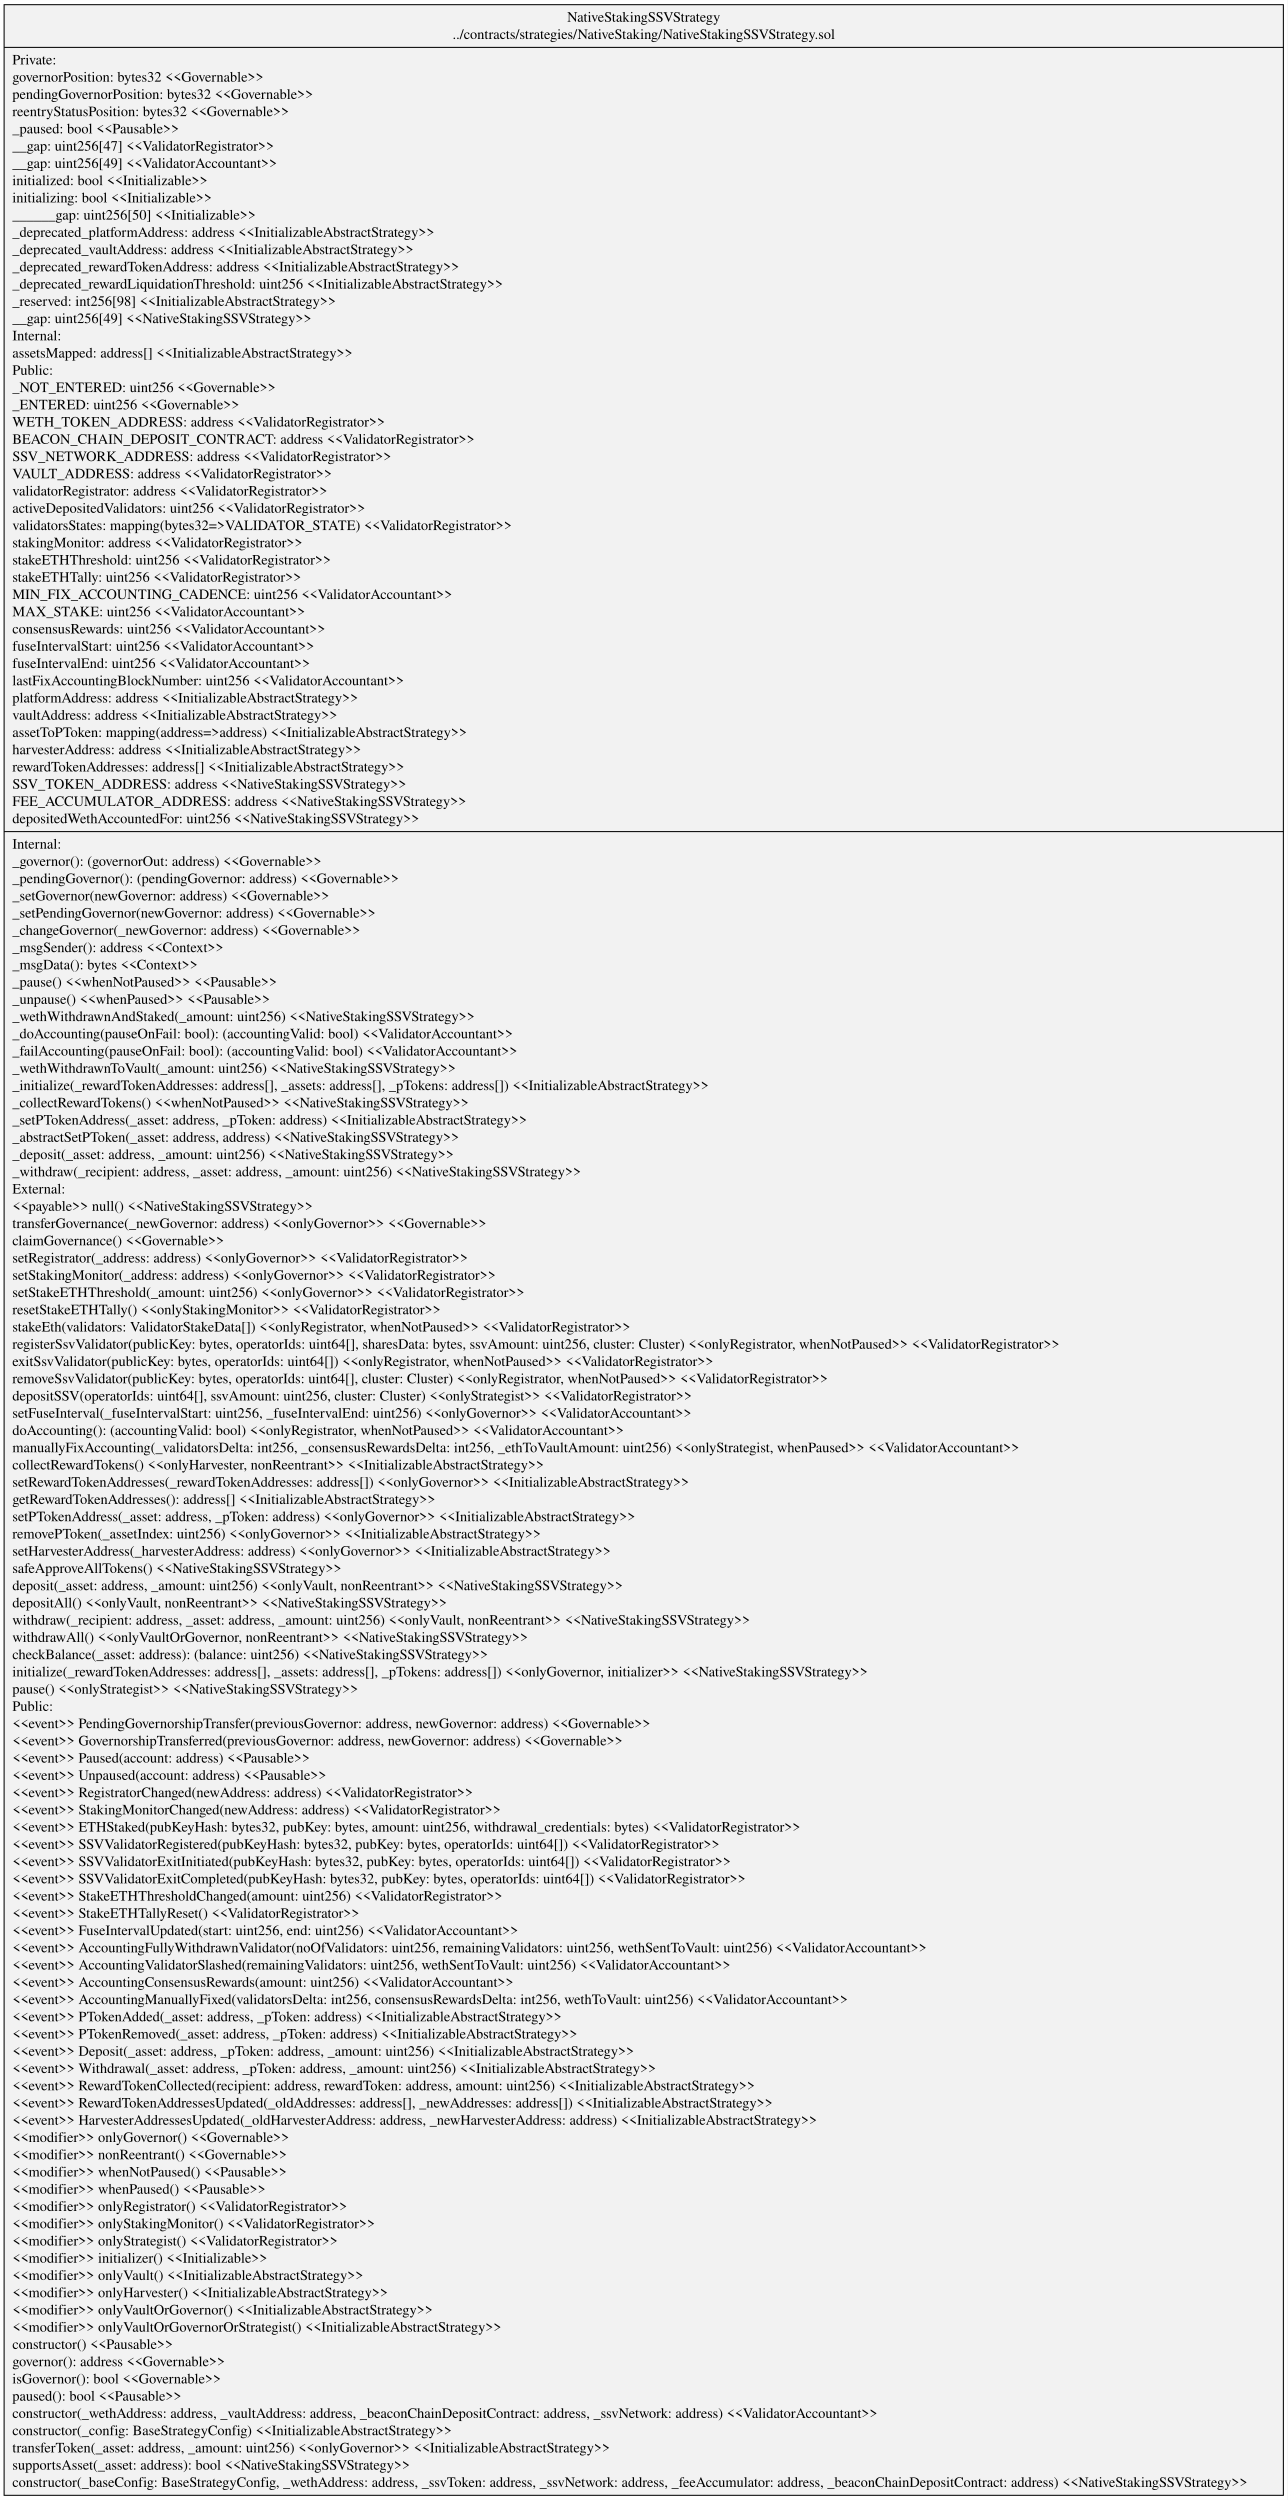
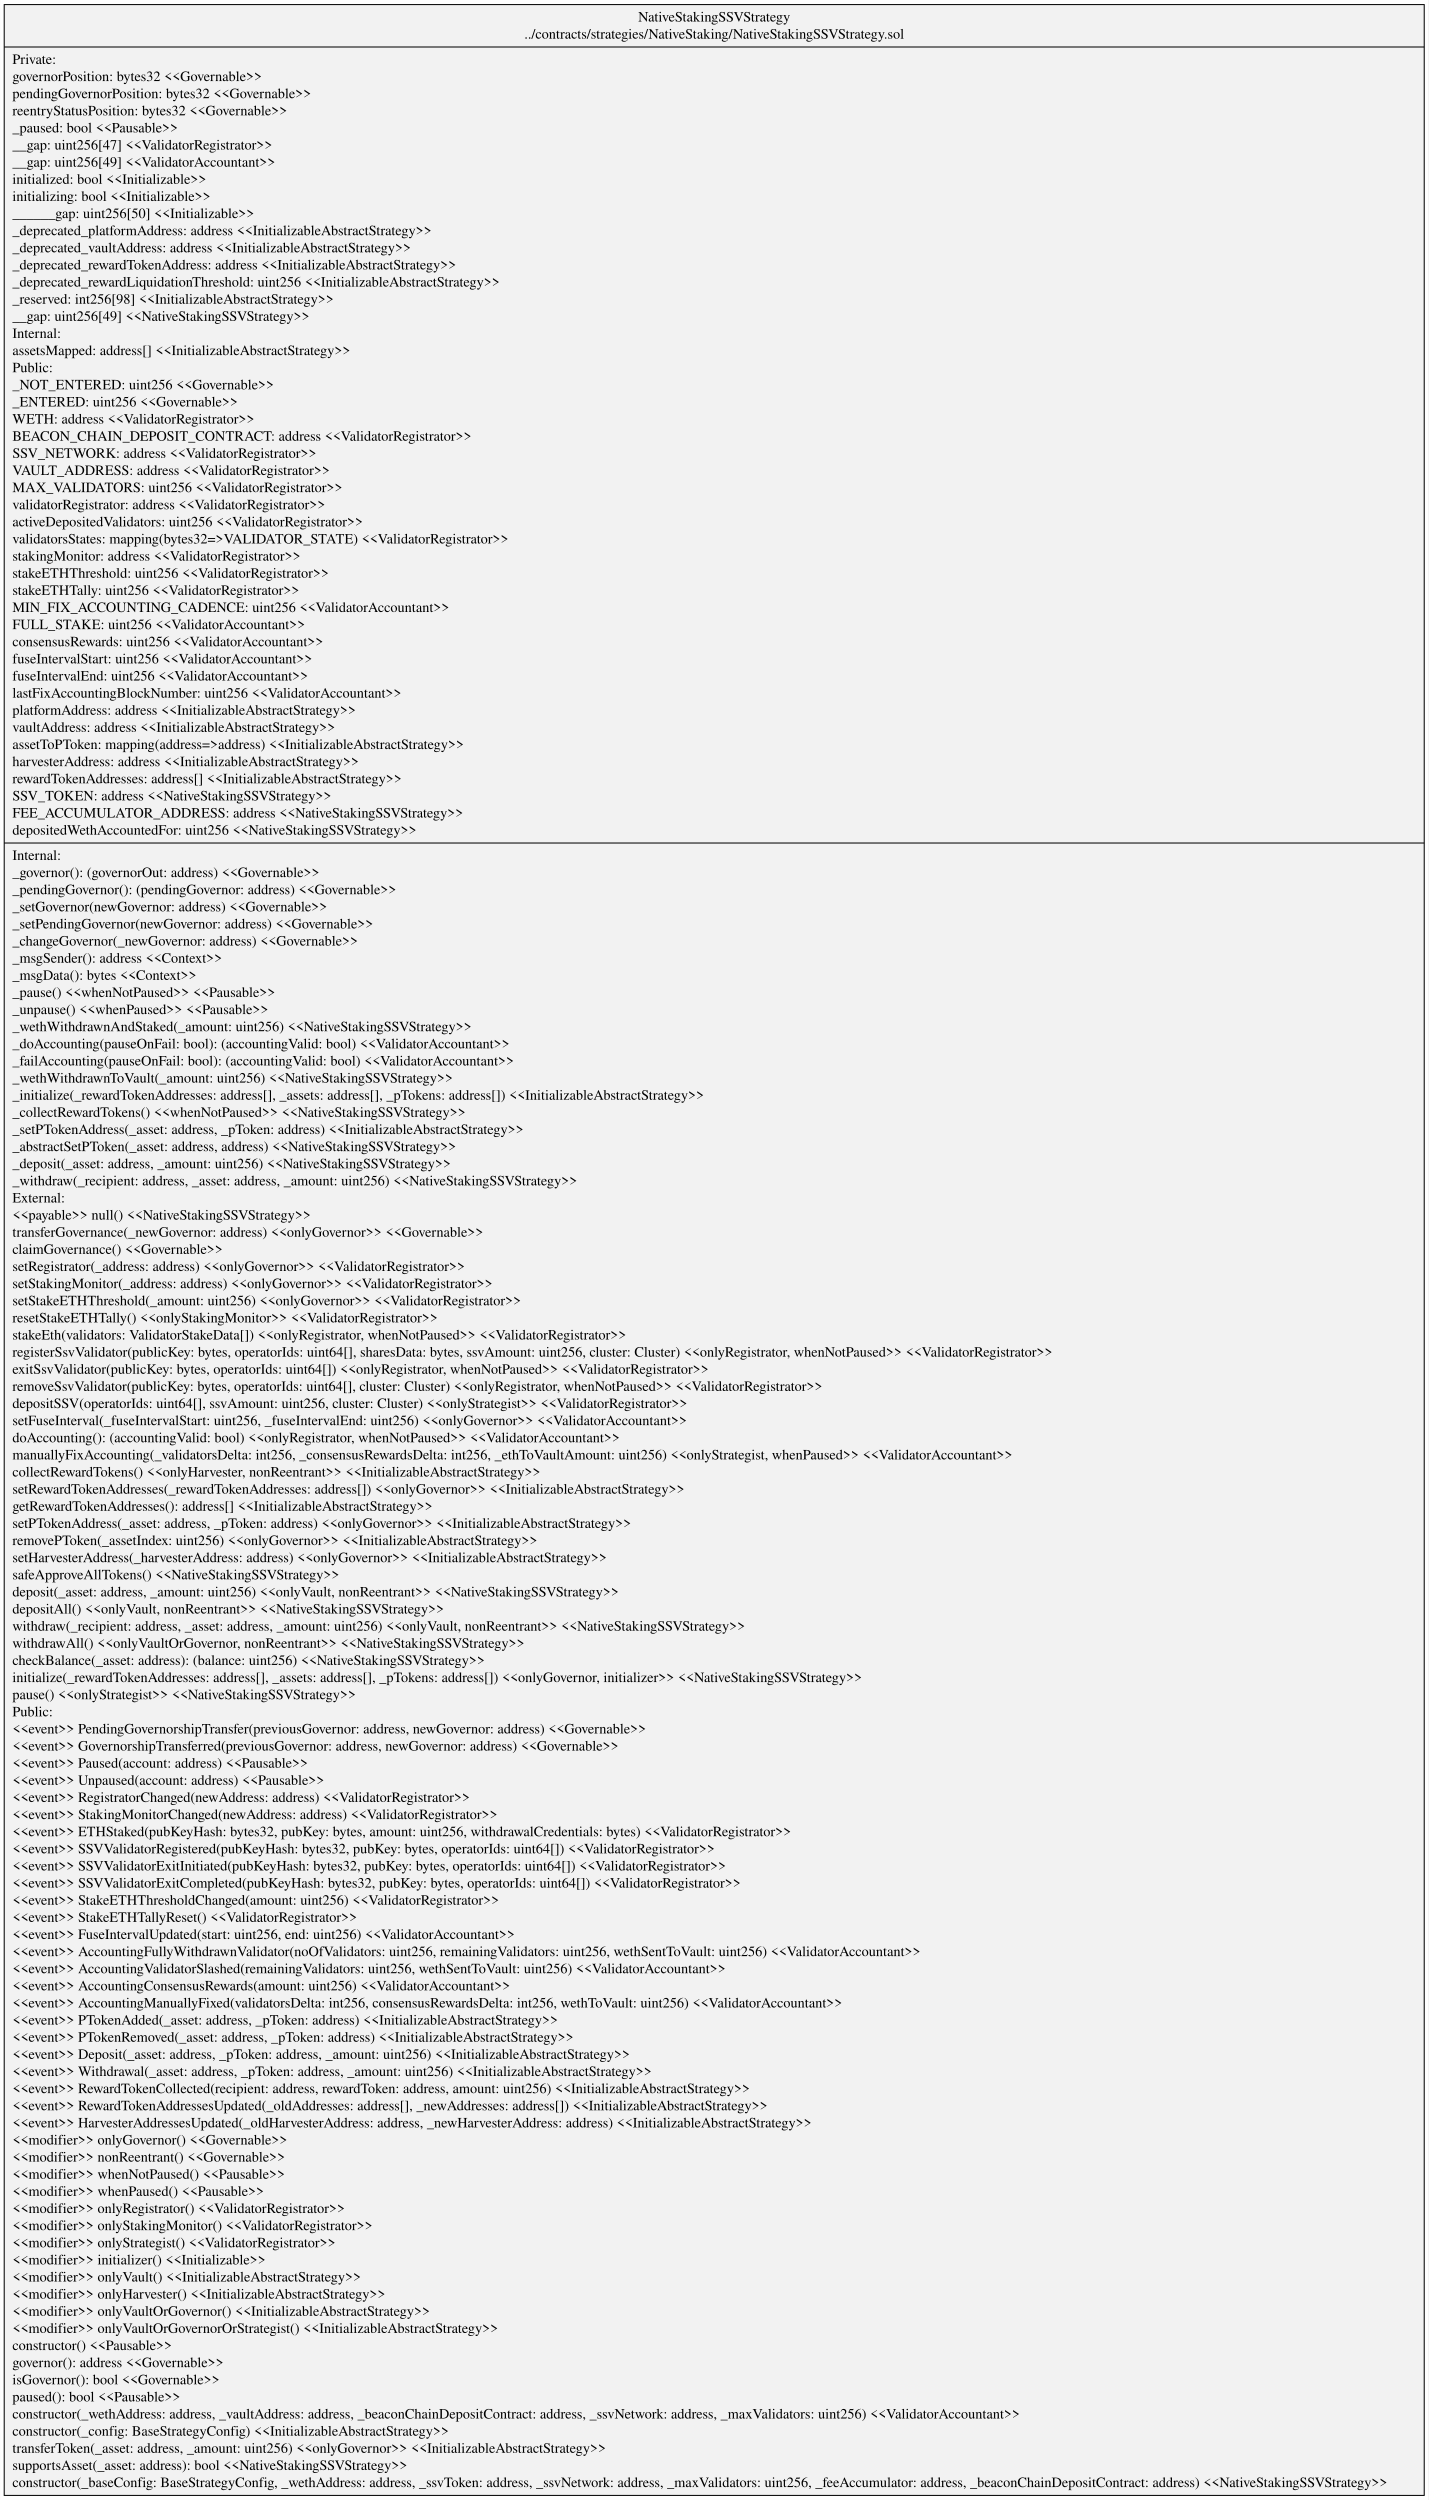
- <svg xmlns="http://www.w3.org/2000/svg" width="1254pt" height="2435pt" viewBox="0.00 0.00 1254.27 2435.40">
-   <g id="graph0" class="graph" transform="scale(1 1) rotate(0) translate(4 2431.4)">
-     <polygon fill="white" stroke="transparent" points="-4,4 -4,-2431.4 1250.27,-2431.4 1250.27,4 -4,4" />
+ <svg xmlns="http://www.w3.org/2000/svg" width="1401pt" height="2452pt" viewBox="0.00 0.00 1400.86 2452.20">
+   <g id="graph0" class="graph" transform="scale(1 1) rotate(0) translate(4 2448.2)">
+     <polygon fill="white" stroke="transparent" points="-4,4 -4,-2448.2 1396.86,-2448.2 1396.86,4 -4,4" />
    <g id="node1" class="node">
-       <polygon fill="#f2f2f2" stroke="black" points="0,-0.5 0,-2426.9 1246.27,-2426.9 1246.27,-0.5 0,-0.5" />
-       <text text-anchor="middle" x="623.14" y="-2410.3" font-family="Times,serif" font-size="14.00">NativeStakingSSVStrategy</text>
-       <text text-anchor="middle" x="623.14" y="-2393.5" font-family="Times,serif" font-size="14.00">../contracts/strategies/NativeStaking/NativeStakingSSVStrategy.sol</text>
-       <polyline fill="none" stroke="black" points="0,-2385.3 1246.27,-2385.3 " />
-       <text text-anchor="start" x="8" y="-2368.7" font-family="Times,serif" font-size="14.00">Private:</text>
-       <text text-anchor="start" x="8" y="-2351.9" font-family="Times,serif" font-size="14.00">   governorPosition: bytes32 &lt;&lt;Governable&gt;&gt;</text>
-       <text text-anchor="start" x="8" y="-2335.1" font-family="Times,serif" font-size="14.00">   pendingGovernorPosition: bytes32 &lt;&lt;Governable&gt;&gt;</text>
-       <text text-anchor="start" x="8" y="-2318.3" font-family="Times,serif" font-size="14.00">   reentryStatusPosition: bytes32 &lt;&lt;Governable&gt;&gt;</text>
-       <text text-anchor="start" x="8" y="-2301.5" font-family="Times,serif" font-size="14.00">   _paused: bool &lt;&lt;Pausable&gt;&gt;</text>
-       <text text-anchor="start" x="8" y="-2284.7" font-family="Times,serif" font-size="14.00">   __gap: uint256[47] &lt;&lt;ValidatorRegistrator&gt;&gt;</text>
-       <text text-anchor="start" x="8" y="-2267.9" font-family="Times,serif" font-size="14.00">   __gap: uint256[49] &lt;&lt;ValidatorAccountant&gt;&gt;</text>
-       <text text-anchor="start" x="8" y="-2251.1" font-family="Times,serif" font-size="14.00">   initialized: bool &lt;&lt;Initializable&gt;&gt;</text>
-       <text text-anchor="start" x="8" y="-2234.3" font-family="Times,serif" font-size="14.00">   initializing: bool &lt;&lt;Initializable&gt;&gt;</text>
-       <text text-anchor="start" x="8" y="-2217.5" font-family="Times,serif" font-size="14.00">   ______gap: uint256[50] &lt;&lt;Initializable&gt;&gt;</text>
-       <text text-anchor="start" x="8" y="-2200.7" font-family="Times,serif" font-size="14.00">   _deprecated_platformAddress: address &lt;&lt;InitializableAbstractStrategy&gt;&gt;</text>
-       <text text-anchor="start" x="8" y="-2183.9" font-family="Times,serif" font-size="14.00">   _deprecated_vaultAddress: address &lt;&lt;InitializableAbstractStrategy&gt;&gt;</text>
-       <text text-anchor="start" x="8" y="-2167.1" font-family="Times,serif" font-size="14.00">   _deprecated_rewardTokenAddress: address &lt;&lt;InitializableAbstractStrategy&gt;&gt;</text>
-       <text text-anchor="start" x="8" y="-2150.3" font-family="Times,serif" font-size="14.00">   _deprecated_rewardLiquidationThreshold: uint256 &lt;&lt;InitializableAbstractStrategy&gt;&gt;</text>
-       <text text-anchor="start" x="8" y="-2133.5" font-family="Times,serif" font-size="14.00">   _reserved: int256[98] &lt;&lt;InitializableAbstractStrategy&gt;&gt;</text>
-       <text text-anchor="start" x="8" y="-2116.7" font-family="Times,serif" font-size="14.00">   __gap: uint256[49] &lt;&lt;NativeStakingSSVStrategy&gt;&gt;</text>
-       <text text-anchor="start" x="8" y="-2099.9" font-family="Times,serif" font-size="14.00">Internal:</text>
-       <text text-anchor="start" x="8" y="-2083.1" font-family="Times,serif" font-size="14.00">   assetsMapped: address[] &lt;&lt;InitializableAbstractStrategy&gt;&gt;</text>
-       <text text-anchor="start" x="8" y="-2066.3" font-family="Times,serif" font-size="14.00">Public:</text>
-       <text text-anchor="start" x="8" y="-2049.5" font-family="Times,serif" font-size="14.00">   _NOT_ENTERED: uint256 &lt;&lt;Governable&gt;&gt;</text>
-       <text text-anchor="start" x="8" y="-2032.7" font-family="Times,serif" font-size="14.00">   _ENTERED: uint256 &lt;&lt;Governable&gt;&gt;</text>
-       <text text-anchor="start" x="8" y="-2015.9" font-family="Times,serif" font-size="14.00">   WETH_TOKEN_ADDRESS: address &lt;&lt;ValidatorRegistrator&gt;&gt;</text>
-       <text text-anchor="start" x="8" y="-1999.1" font-family="Times,serif" font-size="14.00">   BEACON_CHAIN_DEPOSIT_CONTRACT: address &lt;&lt;ValidatorRegistrator&gt;&gt;</text>
-       <text text-anchor="start" x="8" y="-1982.3" font-family="Times,serif" font-size="14.00">   SSV_NETWORK_ADDRESS: address &lt;&lt;ValidatorRegistrator&gt;&gt;</text>
-       <text text-anchor="start" x="8" y="-1965.5" font-family="Times,serif" font-size="14.00">   VAULT_ADDRESS: address &lt;&lt;ValidatorRegistrator&gt;&gt;</text>
+       <polygon fill="#f2f2f2" stroke="black" points="0,-0.5 0,-2443.7 1392.86,-2443.7 1392.86,-0.5 0,-0.5" />
+       <text text-anchor="middle" x="696.43" y="-2427.1" font-family="Times,serif" font-size="14.00">NativeStakingSSVStrategy</text>
+       <text text-anchor="middle" x="696.43" y="-2410.3" font-family="Times,serif" font-size="14.00">../contracts/strategies/NativeStaking/NativeStakingSSVStrategy.sol</text>
+       <polyline fill="none" stroke="black" points="0,-2402.1 1392.86,-2402.1 " />
+       <text text-anchor="start" x="8" y="-2385.5" font-family="Times,serif" font-size="14.00">Private:</text>
+       <text text-anchor="start" x="8" y="-2368.7" font-family="Times,serif" font-size="14.00">   governorPosition: bytes32 &lt;&lt;Governable&gt;&gt;</text>
+       <text text-anchor="start" x="8" y="-2351.9" font-family="Times,serif" font-size="14.00">   pendingGovernorPosition: bytes32 &lt;&lt;Governable&gt;&gt;</text>
+       <text text-anchor="start" x="8" y="-2335.1" font-family="Times,serif" font-size="14.00">   reentryStatusPosition: bytes32 &lt;&lt;Governable&gt;&gt;</text>
+       <text text-anchor="start" x="8" y="-2318.3" font-family="Times,serif" font-size="14.00">   _paused: bool &lt;&lt;Pausable&gt;&gt;</text>
+       <text text-anchor="start" x="8" y="-2301.5" font-family="Times,serif" font-size="14.00">   __gap: uint256[47] &lt;&lt;ValidatorRegistrator&gt;&gt;</text>
+       <text text-anchor="start" x="8" y="-2284.7" font-family="Times,serif" font-size="14.00">   __gap: uint256[49] &lt;&lt;ValidatorAccountant&gt;&gt;</text>
+       <text text-anchor="start" x="8" y="-2267.9" font-family="Times,serif" font-size="14.00">   initialized: bool &lt;&lt;Initializable&gt;&gt;</text>
+       <text text-anchor="start" x="8" y="-2251.1" font-family="Times,serif" font-size="14.00">   initializing: bool &lt;&lt;Initializable&gt;&gt;</text>
+       <text text-anchor="start" x="8" y="-2234.3" font-family="Times,serif" font-size="14.00">   ______gap: uint256[50] &lt;&lt;Initializable&gt;&gt;</text>
+       <text text-anchor="start" x="8" y="-2217.5" font-family="Times,serif" font-size="14.00">   _deprecated_platformAddress: address &lt;&lt;InitializableAbstractStrategy&gt;&gt;</text>
+       <text text-anchor="start" x="8" y="-2200.7" font-family="Times,serif" font-size="14.00">   _deprecated_vaultAddress: address &lt;&lt;InitializableAbstractStrategy&gt;&gt;</text>
+       <text text-anchor="start" x="8" y="-2183.9" font-family="Times,serif" font-size="14.00">   _deprecated_rewardTokenAddress: address &lt;&lt;InitializableAbstractStrategy&gt;&gt;</text>
+       <text text-anchor="start" x="8" y="-2167.1" font-family="Times,serif" font-size="14.00">   _deprecated_rewardLiquidationThreshold: uint256 &lt;&lt;InitializableAbstractStrategy&gt;&gt;</text>
+       <text text-anchor="start" x="8" y="-2150.3" font-family="Times,serif" font-size="14.00">   _reserved: int256[98] &lt;&lt;InitializableAbstractStrategy&gt;&gt;</text>
+       <text text-anchor="start" x="8" y="-2133.5" font-family="Times,serif" font-size="14.00">   __gap: uint256[49] &lt;&lt;NativeStakingSSVStrategy&gt;&gt;</text>
+       <text text-anchor="start" x="8" y="-2116.7" font-family="Times,serif" font-size="14.00">Internal:</text>
+       <text text-anchor="start" x="8" y="-2099.9" font-family="Times,serif" font-size="14.00">   assetsMapped: address[] &lt;&lt;InitializableAbstractStrategy&gt;&gt;</text>
+       <text text-anchor="start" x="8" y="-2083.1" font-family="Times,serif" font-size="14.00">Public:</text>
+       <text text-anchor="start" x="8" y="-2066.3" font-family="Times,serif" font-size="14.00">   _NOT_ENTERED: uint256 &lt;&lt;Governable&gt;&gt;</text>
+       <text text-anchor="start" x="8" y="-2049.5" font-family="Times,serif" font-size="14.00">   _ENTERED: uint256 &lt;&lt;Governable&gt;&gt;</text>
+       <text text-anchor="start" x="8" y="-2032.7" font-family="Times,serif" font-size="14.00">   WETH: address &lt;&lt;ValidatorRegistrator&gt;&gt;</text>
+       <text text-anchor="start" x="8" y="-2015.9" font-family="Times,serif" font-size="14.00">   BEACON_CHAIN_DEPOSIT_CONTRACT: address &lt;&lt;ValidatorRegistrator&gt;&gt;</text>
+       <text text-anchor="start" x="8" y="-1999.1" font-family="Times,serif" font-size="14.00">   SSV_NETWORK: address &lt;&lt;ValidatorRegistrator&gt;&gt;</text>
+       <text text-anchor="start" x="8" y="-1982.3" font-family="Times,serif" font-size="14.00">   VAULT_ADDRESS: address &lt;&lt;ValidatorRegistrator&gt;&gt;</text>
+       <text text-anchor="start" x="8" y="-1965.5" font-family="Times,serif" font-size="14.00">   MAX_VALIDATORS: uint256 &lt;&lt;ValidatorRegistrator&gt;&gt;</text>
      <text text-anchor="start" x="8" y="-1948.7" font-family="Times,serif" font-size="14.00">   validatorRegistrator: address &lt;&lt;ValidatorRegistrator&gt;&gt;</text>
      <text text-anchor="start" x="8" y="-1931.9" font-family="Times,serif" font-size="14.00">   activeDepositedValidators: uint256 &lt;&lt;ValidatorRegistrator&gt;&gt;</text>
      <text text-anchor="start" x="8" y="-1915.1" font-family="Times,serif" font-size="14.00">   validatorsStates: mapping(bytes32=&gt;VALIDATOR_STATE) &lt;&lt;ValidatorRegistrator&gt;&gt;</text>
      <text text-anchor="start" x="8" y="-1898.3" font-family="Times,serif" font-size="14.00">   stakingMonitor: address &lt;&lt;ValidatorRegistrator&gt;&gt;</text>
      <text text-anchor="start" x="8" y="-1881.5" font-family="Times,serif" font-size="14.00">   stakeETHThreshold: uint256 &lt;&lt;ValidatorRegistrator&gt;&gt;</text>
      <text text-anchor="start" x="8" y="-1864.7" font-family="Times,serif" font-size="14.00">   stakeETHTally: uint256 &lt;&lt;ValidatorRegistrator&gt;&gt;</text>
      <text text-anchor="start" x="8" y="-1847.9" font-family="Times,serif" font-size="14.00">   MIN_FIX_ACCOUNTING_CADENCE: uint256 &lt;&lt;ValidatorAccountant&gt;&gt;</text>
-       <text text-anchor="start" x="8" y="-1831.1" font-family="Times,serif" font-size="14.00">   MAX_STAKE: uint256 &lt;&lt;ValidatorAccountant&gt;&gt;</text>
+       <text text-anchor="start" x="8" y="-1831.1" font-family="Times,serif" font-size="14.00">   FULL_STAKE: uint256 &lt;&lt;ValidatorAccountant&gt;&gt;</text>
      <text text-anchor="start" x="8" y="-1814.3" font-family="Times,serif" font-size="14.00">   consensusRewards: uint256 &lt;&lt;ValidatorAccountant&gt;&gt;</text>
      <text text-anchor="start" x="8" y="-1797.5" font-family="Times,serif" font-size="14.00">   fuseIntervalStart: uint256 &lt;&lt;ValidatorAccountant&gt;&gt;</text>
      <text text-anchor="start" x="8" y="-1780.7" font-family="Times,serif" font-size="14.00">   fuseIntervalEnd: uint256 &lt;&lt;ValidatorAccountant&gt;&gt;</text>
      <text text-anchor="start" x="8" y="-1763.9" font-family="Times,serif" font-size="14.00">   lastFixAccountingBlockNumber: uint256 &lt;&lt;ValidatorAccountant&gt;&gt;</text>
      <text text-anchor="start" x="8" y="-1747.1" font-family="Times,serif" font-size="14.00">   platformAddress: address &lt;&lt;InitializableAbstractStrategy&gt;&gt;</text>
      <text text-anchor="start" x="8" y="-1730.3" font-family="Times,serif" font-size="14.00">   vaultAddress: address &lt;&lt;InitializableAbstractStrategy&gt;&gt;</text>
      <text text-anchor="start" x="8" y="-1713.5" font-family="Times,serif" font-size="14.00">   assetToPToken: mapping(address=&gt;address) &lt;&lt;InitializableAbstractStrategy&gt;&gt;</text>
      <text text-anchor="start" x="8" y="-1696.7" font-family="Times,serif" font-size="14.00">   harvesterAddress: address &lt;&lt;InitializableAbstractStrategy&gt;&gt;</text>
      <text text-anchor="start" x="8" y="-1679.9" font-family="Times,serif" font-size="14.00">   rewardTokenAddresses: address[] &lt;&lt;InitializableAbstractStrategy&gt;&gt;</text>
-       <text text-anchor="start" x="8" y="-1663.1" font-family="Times,serif" font-size="14.00">   SSV_TOKEN_ADDRESS: address &lt;&lt;NativeStakingSSVStrategy&gt;&gt;</text>
+       <text text-anchor="start" x="8" y="-1663.1" font-family="Times,serif" font-size="14.00">   SSV_TOKEN: address &lt;&lt;NativeStakingSSVStrategy&gt;&gt;</text>
      <text text-anchor="start" x="8" y="-1646.3" font-family="Times,serif" font-size="14.00">   FEE_ACCUMULATOR_ADDRESS: address &lt;&lt;NativeStakingSSVStrategy&gt;&gt;</text>
      <text text-anchor="start" x="8" y="-1629.5" font-family="Times,serif" font-size="14.00">   depositedWethAccountedFor: uint256 &lt;&lt;NativeStakingSSVStrategy&gt;&gt;</text>
-       <polyline fill="none" stroke="black" points="0,-1621.3 1246.27,-1621.3 " />
+       <polyline fill="none" stroke="black" points="0,-1621.3 1392.86,-1621.3 " />
      <text text-anchor="start" x="8" y="-1604.7" font-family="Times,serif" font-size="14.00">Internal:</text>
      <text text-anchor="start" x="8" y="-1587.9" font-family="Times,serif" font-size="14.00">    _governor(): (governorOut: address) &lt;&lt;Governable&gt;&gt;</text>
      <text text-anchor="start" x="8" y="-1571.1" font-family="Times,serif" font-size="14.00">    _pendingGovernor(): (pendingGovernor: address) &lt;&lt;Governable&gt;&gt;</text>
      <text text-anchor="start" x="8" y="-1554.3" font-family="Times,serif" font-size="14.00">    _setGovernor(newGovernor: address) &lt;&lt;Governable&gt;&gt;</text>
      <text text-anchor="start" x="8" y="-1537.5" font-family="Times,serif" font-size="14.00">    _setPendingGovernor(newGovernor: address) &lt;&lt;Governable&gt;&gt;</text>
      <text text-anchor="start" x="8" y="-1520.7" font-family="Times,serif" font-size="14.00">    _changeGovernor(_newGovernor: address) &lt;&lt;Governable&gt;&gt;</text>
      <text text-anchor="start" x="8" y="-1503.9" font-family="Times,serif" font-size="14.00">    _msgSender(): address &lt;&lt;Context&gt;&gt;</text>
      <text text-anchor="start" x="8" y="-1487.1" font-family="Times,serif" font-size="14.00">    _msgData(): bytes &lt;&lt;Context&gt;&gt;</text>
      <text text-anchor="start" x="8" y="-1470.3" font-family="Times,serif" font-size="14.00">    _pause() &lt;&lt;whenNotPaused&gt;&gt; &lt;&lt;Pausable&gt;&gt;</text>
      <text text-anchor="start" x="8" y="-1453.5" font-family="Times,serif" font-size="14.00">    _unpause() &lt;&lt;whenPaused&gt;&gt; &lt;&lt;Pausable&gt;&gt;</text>
      <text text-anchor="start" x="8" y="-1436.7" font-family="Times,serif" font-size="14.00">    _wethWithdrawnAndStaked(_amount: uint256) &lt;&lt;NativeStakingSSVStrategy&gt;&gt;</text>
      <text text-anchor="start" x="8" y="-1419.9" font-family="Times,serif" font-size="14.00">    _doAccounting(pauseOnFail: bool): (accountingValid: bool) &lt;&lt;ValidatorAccountant&gt;&gt;</text>
      <text text-anchor="start" x="8" y="-1403.1" font-family="Times,serif" font-size="14.00">    _failAccounting(pauseOnFail: bool): (accountingValid: bool) &lt;&lt;ValidatorAccountant&gt;&gt;</text>
      <text text-anchor="start" x="8" y="-1386.3" font-family="Times,serif" font-size="14.00">    _wethWithdrawnToVault(_amount: uint256) &lt;&lt;NativeStakingSSVStrategy&gt;&gt;</text>
      <text text-anchor="start" x="8" y="-1369.5" font-family="Times,serif" font-size="14.00">    _initialize(_rewardTokenAddresses: address[], _assets: address[], _pTokens: address[]) &lt;&lt;InitializableAbstractStrategy&gt;&gt;</text>
      <text text-anchor="start" x="8" y="-1352.7" font-family="Times,serif" font-size="14.00">    _collectRewardTokens() &lt;&lt;whenNotPaused&gt;&gt; &lt;&lt;NativeStakingSSVStrategy&gt;&gt;</text>
      <text text-anchor="start" x="8" y="-1335.9" font-family="Times,serif" font-size="14.00">    _setPTokenAddress(_asset: address, _pToken: address) &lt;&lt;InitializableAbstractStrategy&gt;&gt;</text>
      <text text-anchor="start" x="8" y="-1319.1" font-family="Times,serif" font-size="14.00">    _abstractSetPToken(_asset: address, address) &lt;&lt;NativeStakingSSVStrategy&gt;&gt;</text>
      <text text-anchor="start" x="8" y="-1302.3" font-family="Times,serif" font-size="14.00">    _deposit(_asset: address, _amount: uint256) &lt;&lt;NativeStakingSSVStrategy&gt;&gt;</text>
      <text text-anchor="start" x="8" y="-1285.5" font-family="Times,serif" font-size="14.00">    _withdraw(_recipient: address, _asset: address, _amount: uint256) &lt;&lt;NativeStakingSSVStrategy&gt;&gt;</text>
      <text text-anchor="start" x="8" y="-1268.7" font-family="Times,serif" font-size="14.00">External:</text>
      <text text-anchor="start" x="8" y="-1251.9" font-family="Times,serif" font-size="14.00">    &lt;&lt;payable&gt;&gt; null() &lt;&lt;NativeStakingSSVStrategy&gt;&gt;</text>
      <text text-anchor="start" x="8" y="-1235.1" font-family="Times,serif" font-size="14.00">    transferGovernance(_newGovernor: address) &lt;&lt;onlyGovernor&gt;&gt; &lt;&lt;Governable&gt;&gt;</text>
      <text text-anchor="start" x="8" y="-1218.3" font-family="Times,serif" font-size="14.00">    claimGovernance() &lt;&lt;Governable&gt;&gt;</text>
      <text text-anchor="start" x="8" y="-1201.5" font-family="Times,serif" font-size="14.00">    setRegistrator(_address: address) &lt;&lt;onlyGovernor&gt;&gt; &lt;&lt;ValidatorRegistrator&gt;&gt;</text>
      <text text-anchor="start" x="8" y="-1184.7" font-family="Times,serif" font-size="14.00">    setStakingMonitor(_address: address) &lt;&lt;onlyGovernor&gt;&gt; &lt;&lt;ValidatorRegistrator&gt;&gt;</text>
      <text text-anchor="start" x="8" y="-1167.9" font-family="Times,serif" font-size="14.00">    setStakeETHThreshold(_amount: uint256) &lt;&lt;onlyGovernor&gt;&gt; &lt;&lt;ValidatorRegistrator&gt;&gt;</text>
      <text text-anchor="start" x="8" y="-1151.1" font-family="Times,serif" font-size="14.00">    resetStakeETHTally() &lt;&lt;onlyStakingMonitor&gt;&gt; &lt;&lt;ValidatorRegistrator&gt;&gt;</text>
      <text text-anchor="start" x="8" y="-1134.3" font-family="Times,serif" font-size="14.00">    stakeEth(validators: ValidatorStakeData[]) &lt;&lt;onlyRegistrator, whenNotPaused&gt;&gt; &lt;&lt;ValidatorRegistrator&gt;&gt;</text>
      <text text-anchor="start" x="8" y="-1117.5" font-family="Times,serif" font-size="14.00">    registerSsvValidator(publicKey: bytes, operatorIds: uint64[], sharesData: bytes, ssvAmount: uint256, cluster: Cluster) &lt;&lt;onlyRegistrator, whenNotPaused&gt;&gt; &lt;&lt;ValidatorRegistrator&gt;&gt;</text>
      <text text-anchor="start" x="8" y="-1100.7" font-family="Times,serif" font-size="14.00">    exitSsvValidator(publicKey: bytes, operatorIds: uint64[]) &lt;&lt;onlyRegistrator, whenNotPaused&gt;&gt; &lt;&lt;ValidatorRegistrator&gt;&gt;</text>
      <text text-anchor="start" x="8" y="-1083.9" font-family="Times,serif" font-size="14.00">    removeSsvValidator(publicKey: bytes, operatorIds: uint64[], cluster: Cluster) &lt;&lt;onlyRegistrator, whenNotPaused&gt;&gt; &lt;&lt;ValidatorRegistrator&gt;&gt;</text>
      <text text-anchor="start" x="8" y="-1067.1" font-family="Times,serif" font-size="14.00">    depositSSV(operatorIds: uint64[], ssvAmount: uint256, cluster: Cluster) &lt;&lt;onlyStrategist&gt;&gt; &lt;&lt;ValidatorRegistrator&gt;&gt;</text>
      <text text-anchor="start" x="8" y="-1050.3" font-family="Times,serif" font-size="14.00">    setFuseInterval(_fuseIntervalStart: uint256, _fuseIntervalEnd: uint256) &lt;&lt;onlyGovernor&gt;&gt; &lt;&lt;ValidatorAccountant&gt;&gt;</text>
      <text text-anchor="start" x="8" y="-1033.5" font-family="Times,serif" font-size="14.00">    doAccounting(): (accountingValid: bool) &lt;&lt;onlyRegistrator, whenNotPaused&gt;&gt; &lt;&lt;ValidatorAccountant&gt;&gt;</text>
      <text text-anchor="start" x="8" y="-1016.7" font-family="Times,serif" font-size="14.00">    manuallyFixAccounting(_validatorsDelta: int256, _consensusRewardsDelta: int256, _ethToVaultAmount: uint256) &lt;&lt;onlyStrategist, whenPaused&gt;&gt; &lt;&lt;ValidatorAccountant&gt;&gt;</text>
      <text text-anchor="start" x="8" y="-999.9" font-family="Times,serif" font-size="14.00">    collectRewardTokens() &lt;&lt;onlyHarvester, nonReentrant&gt;&gt; &lt;&lt;InitializableAbstractStrategy&gt;&gt;</text>
      <text text-anchor="start" x="8" y="-983.1" font-family="Times,serif" font-size="14.00">    setRewardTokenAddresses(_rewardTokenAddresses: address[]) &lt;&lt;onlyGovernor&gt;&gt; &lt;&lt;InitializableAbstractStrategy&gt;&gt;</text>
      <text text-anchor="start" x="8" y="-966.3" font-family="Times,serif" font-size="14.00">    getRewardTokenAddresses(): address[] &lt;&lt;InitializableAbstractStrategy&gt;&gt;</text>
      <text text-anchor="start" x="8" y="-949.5" font-family="Times,serif" font-size="14.00">    setPTokenAddress(_asset: address, _pToken: address) &lt;&lt;onlyGovernor&gt;&gt; &lt;&lt;InitializableAbstractStrategy&gt;&gt;</text>
      <text text-anchor="start" x="8" y="-932.7" font-family="Times,serif" font-size="14.00">    removePToken(_assetIndex: uint256) &lt;&lt;onlyGovernor&gt;&gt; &lt;&lt;InitializableAbstractStrategy&gt;&gt;</text>
      <text text-anchor="start" x="8" y="-915.9" font-family="Times,serif" font-size="14.00">    setHarvesterAddress(_harvesterAddress: address) &lt;&lt;onlyGovernor&gt;&gt; &lt;&lt;InitializableAbstractStrategy&gt;&gt;</text>
      <text text-anchor="start" x="8" y="-899.1" font-family="Times,serif" font-size="14.00">    safeApproveAllTokens() &lt;&lt;NativeStakingSSVStrategy&gt;&gt;</text>
      <text text-anchor="start" x="8" y="-882.3" font-family="Times,serif" font-size="14.00">    deposit(_asset: address, _amount: uint256) &lt;&lt;onlyVault, nonReentrant&gt;&gt; &lt;&lt;NativeStakingSSVStrategy&gt;&gt;</text>
      <text text-anchor="start" x="8" y="-865.5" font-family="Times,serif" font-size="14.00">    depositAll() &lt;&lt;onlyVault, nonReentrant&gt;&gt; &lt;&lt;NativeStakingSSVStrategy&gt;&gt;</text>
      <text text-anchor="start" x="8" y="-848.7" font-family="Times,serif" font-size="14.00">    withdraw(_recipient: address, _asset: address, _amount: uint256) &lt;&lt;onlyVault, nonReentrant&gt;&gt; &lt;&lt;NativeStakingSSVStrategy&gt;&gt;</text>
      <text text-anchor="start" x="8" y="-831.9" font-family="Times,serif" font-size="14.00">    withdrawAll() &lt;&lt;onlyVaultOrGovernor, nonReentrant&gt;&gt; &lt;&lt;NativeStakingSSVStrategy&gt;&gt;</text>
      <text text-anchor="start" x="8" y="-815.1" font-family="Times,serif" font-size="14.00">    checkBalance(_asset: address): (balance: uint256) &lt;&lt;NativeStakingSSVStrategy&gt;&gt;</text>
      <text text-anchor="start" x="8" y="-798.3" font-family="Times,serif" font-size="14.00">    initialize(_rewardTokenAddresses: address[], _assets: address[], _pTokens: address[]) &lt;&lt;onlyGovernor, initializer&gt;&gt; &lt;&lt;NativeStakingSSVStrategy&gt;&gt;</text>
      <text text-anchor="start" x="8" y="-781.5" font-family="Times,serif" font-size="14.00">    pause() &lt;&lt;onlyStrategist&gt;&gt; &lt;&lt;NativeStakingSSVStrategy&gt;&gt;</text>
      <text text-anchor="start" x="8" y="-764.7" font-family="Times,serif" font-size="14.00">Public:</text>
      <text text-anchor="start" x="8" y="-747.9" font-family="Times,serif" font-size="14.00">    &lt;&lt;event&gt;&gt; PendingGovernorshipTransfer(previousGovernor: address, newGovernor: address) &lt;&lt;Governable&gt;&gt;</text>
      <text text-anchor="start" x="8" y="-731.1" font-family="Times,serif" font-size="14.00">    &lt;&lt;event&gt;&gt; GovernorshipTransferred(previousGovernor: address, newGovernor: address) &lt;&lt;Governable&gt;&gt;</text>
      <text text-anchor="start" x="8" y="-714.3" font-family="Times,serif" font-size="14.00">    &lt;&lt;event&gt;&gt; Paused(account: address) &lt;&lt;Pausable&gt;&gt;</text>
      <text text-anchor="start" x="8" y="-697.5" font-family="Times,serif" font-size="14.00">    &lt;&lt;event&gt;&gt; Unpaused(account: address) &lt;&lt;Pausable&gt;&gt;</text>
      <text text-anchor="start" x="8" y="-680.7" font-family="Times,serif" font-size="14.00">    &lt;&lt;event&gt;&gt; RegistratorChanged(newAddress: address) &lt;&lt;ValidatorRegistrator&gt;&gt;</text>
      <text text-anchor="start" x="8" y="-663.9" font-family="Times,serif" font-size="14.00">    &lt;&lt;event&gt;&gt; StakingMonitorChanged(newAddress: address) &lt;&lt;ValidatorRegistrator&gt;&gt;</text>
-       <text text-anchor="start" x="8" y="-647.1" font-family="Times,serif" font-size="14.00">    &lt;&lt;event&gt;&gt; ETHStaked(pubKeyHash: bytes32, pubKey: bytes, amount: uint256, withdrawal_credentials: bytes) &lt;&lt;ValidatorRegistrator&gt;&gt;</text>
+       <text text-anchor="start" x="8" y="-647.1" font-family="Times,serif" font-size="14.00">    &lt;&lt;event&gt;&gt; ETHStaked(pubKeyHash: bytes32, pubKey: bytes, amount: uint256, withdrawalCredentials: bytes) &lt;&lt;ValidatorRegistrator&gt;&gt;</text>
      <text text-anchor="start" x="8" y="-630.3" font-family="Times,serif" font-size="14.00">    &lt;&lt;event&gt;&gt; SSVValidatorRegistered(pubKeyHash: bytes32, pubKey: bytes, operatorIds: uint64[]) &lt;&lt;ValidatorRegistrator&gt;&gt;</text>
      <text text-anchor="start" x="8" y="-613.5" font-family="Times,serif" font-size="14.00">    &lt;&lt;event&gt;&gt; SSVValidatorExitInitiated(pubKeyHash: bytes32, pubKey: bytes, operatorIds: uint64[]) &lt;&lt;ValidatorRegistrator&gt;&gt;</text>
      <text text-anchor="start" x="8" y="-596.7" font-family="Times,serif" font-size="14.00">    &lt;&lt;event&gt;&gt; SSVValidatorExitCompleted(pubKeyHash: bytes32, pubKey: bytes, operatorIds: uint64[]) &lt;&lt;ValidatorRegistrator&gt;&gt;</text>
      <text text-anchor="start" x="8" y="-579.9" font-family="Times,serif" font-size="14.00">    &lt;&lt;event&gt;&gt; StakeETHThresholdChanged(amount: uint256) &lt;&lt;ValidatorRegistrator&gt;&gt;</text>
      <text text-anchor="start" x="8" y="-563.1" font-family="Times,serif" font-size="14.00">    &lt;&lt;event&gt;&gt; StakeETHTallyReset() &lt;&lt;ValidatorRegistrator&gt;&gt;</text>
      <text text-anchor="start" x="8" y="-546.3" font-family="Times,serif" font-size="14.00">    &lt;&lt;event&gt;&gt; FuseIntervalUpdated(start: uint256, end: uint256) &lt;&lt;ValidatorAccountant&gt;&gt;</text>
      <text text-anchor="start" x="8" y="-529.5" font-family="Times,serif" font-size="14.00">    &lt;&lt;event&gt;&gt; AccountingFullyWithdrawnValidator(noOfValidators: uint256, remainingValidators: uint256, wethSentToVault: uint256) &lt;&lt;ValidatorAccountant&gt;&gt;</text>
      <text text-anchor="start" x="8" y="-512.7" font-family="Times,serif" font-size="14.00">    &lt;&lt;event&gt;&gt; AccountingValidatorSlashed(remainingValidators: uint256, wethSentToVault: uint256) &lt;&lt;ValidatorAccountant&gt;&gt;</text>
      <text text-anchor="start" x="8" y="-495.9" font-family="Times,serif" font-size="14.00">    &lt;&lt;event&gt;&gt; AccountingConsensusRewards(amount: uint256) &lt;&lt;ValidatorAccountant&gt;&gt;</text>
      <text text-anchor="start" x="8" y="-479.1" font-family="Times,serif" font-size="14.00">    &lt;&lt;event&gt;&gt; AccountingManuallyFixed(validatorsDelta: int256, consensusRewardsDelta: int256, wethToVault: uint256) &lt;&lt;ValidatorAccountant&gt;&gt;</text>
      <text text-anchor="start" x="8" y="-462.3" font-family="Times,serif" font-size="14.00">    &lt;&lt;event&gt;&gt; PTokenAdded(_asset: address, _pToken: address) &lt;&lt;InitializableAbstractStrategy&gt;&gt;</text>
      <text text-anchor="start" x="8" y="-445.5" font-family="Times,serif" font-size="14.00">    &lt;&lt;event&gt;&gt; PTokenRemoved(_asset: address, _pToken: address) &lt;&lt;InitializableAbstractStrategy&gt;&gt;</text>
      <text text-anchor="start" x="8" y="-428.7" font-family="Times,serif" font-size="14.00">    &lt;&lt;event&gt;&gt; Deposit(_asset: address, _pToken: address, _amount: uint256) &lt;&lt;InitializableAbstractStrategy&gt;&gt;</text>
      <text text-anchor="start" x="8" y="-411.9" font-family="Times,serif" font-size="14.00">    &lt;&lt;event&gt;&gt; Withdrawal(_asset: address, _pToken: address, _amount: uint256) &lt;&lt;InitializableAbstractStrategy&gt;&gt;</text>
      <text text-anchor="start" x="8" y="-395.1" font-family="Times,serif" font-size="14.00">    &lt;&lt;event&gt;&gt; RewardTokenCollected(recipient: address, rewardToken: address, amount: uint256) &lt;&lt;InitializableAbstractStrategy&gt;&gt;</text>
      <text text-anchor="start" x="8" y="-378.3" font-family="Times,serif" font-size="14.00">    &lt;&lt;event&gt;&gt; RewardTokenAddressesUpdated(_oldAddresses: address[], _newAddresses: address[]) &lt;&lt;InitializableAbstractStrategy&gt;&gt;</text>
      <text text-anchor="start" x="8" y="-361.5" font-family="Times,serif" font-size="14.00">    &lt;&lt;event&gt;&gt; HarvesterAddressesUpdated(_oldHarvesterAddress: address, _newHarvesterAddress: address) &lt;&lt;InitializableAbstractStrategy&gt;&gt;</text>
      <text text-anchor="start" x="8" y="-344.7" font-family="Times,serif" font-size="14.00">    &lt;&lt;modifier&gt;&gt; onlyGovernor() &lt;&lt;Governable&gt;&gt;</text>
      <text text-anchor="start" x="8" y="-327.9" font-family="Times,serif" font-size="14.00">    &lt;&lt;modifier&gt;&gt; nonReentrant() &lt;&lt;Governable&gt;&gt;</text>
      <text text-anchor="start" x="8" y="-311.1" font-family="Times,serif" font-size="14.00">    &lt;&lt;modifier&gt;&gt; whenNotPaused() &lt;&lt;Pausable&gt;&gt;</text>
      <text text-anchor="start" x="8" y="-294.3" font-family="Times,serif" font-size="14.00">    &lt;&lt;modifier&gt;&gt; whenPaused() &lt;&lt;Pausable&gt;&gt;</text>
      <text text-anchor="start" x="8" y="-277.5" font-family="Times,serif" font-size="14.00">    &lt;&lt;modifier&gt;&gt; onlyRegistrator() &lt;&lt;ValidatorRegistrator&gt;&gt;</text>
      <text text-anchor="start" x="8" y="-260.7" font-family="Times,serif" font-size="14.00">    &lt;&lt;modifier&gt;&gt; onlyStakingMonitor() &lt;&lt;ValidatorRegistrator&gt;&gt;</text>
      <text text-anchor="start" x="8" y="-243.9" font-family="Times,serif" font-size="14.00">    &lt;&lt;modifier&gt;&gt; onlyStrategist() &lt;&lt;ValidatorRegistrator&gt;&gt;</text>
      <text text-anchor="start" x="8" y="-227.1" font-family="Times,serif" font-size="14.00">    &lt;&lt;modifier&gt;&gt; initializer() &lt;&lt;Initializable&gt;&gt;</text>
      <text text-anchor="start" x="8" y="-210.3" font-family="Times,serif" font-size="14.00">    &lt;&lt;modifier&gt;&gt; onlyVault() &lt;&lt;InitializableAbstractStrategy&gt;&gt;</text>
      <text text-anchor="start" x="8" y="-193.5" font-family="Times,serif" font-size="14.00">    &lt;&lt;modifier&gt;&gt; onlyHarvester() &lt;&lt;InitializableAbstractStrategy&gt;&gt;</text>
      <text text-anchor="start" x="8" y="-176.7" font-family="Times,serif" font-size="14.00">    &lt;&lt;modifier&gt;&gt; onlyVaultOrGovernor() &lt;&lt;InitializableAbstractStrategy&gt;&gt;</text>
      <text text-anchor="start" x="8" y="-159.9" font-family="Times,serif" font-size="14.00">    &lt;&lt;modifier&gt;&gt; onlyVaultOrGovernorOrStrategist() &lt;&lt;InitializableAbstractStrategy&gt;&gt;</text>
      <text text-anchor="start" x="8" y="-143.1" font-family="Times,serif" font-size="14.00">    constructor() &lt;&lt;Pausable&gt;&gt;</text>
      <text text-anchor="start" x="8" y="-126.3" font-family="Times,serif" font-size="14.00">    governor(): address &lt;&lt;Governable&gt;&gt;</text>
      <text text-anchor="start" x="8" y="-109.5" font-family="Times,serif" font-size="14.00">    isGovernor(): bool &lt;&lt;Governable&gt;&gt;</text>
      <text text-anchor="start" x="8" y="-92.7" font-family="Times,serif" font-size="14.00">    paused(): bool &lt;&lt;Pausable&gt;&gt;</text>
-       <text text-anchor="start" x="8" y="-75.9" font-family="Times,serif" font-size="14.00">    constructor(_wethAddress: address, _vaultAddress: address, _beaconChainDepositContract: address, _ssvNetwork: address) &lt;&lt;ValidatorAccountant&gt;&gt;</text>
+       <text text-anchor="start" x="8" y="-75.9" font-family="Times,serif" font-size="14.00">    constructor(_wethAddress: address, _vaultAddress: address, _beaconChainDepositContract: address, _ssvNetwork: address, _maxValidators: uint256) &lt;&lt;ValidatorAccountant&gt;&gt;</text>
      <text text-anchor="start" x="8" y="-59.1" font-family="Times,serif" font-size="14.00">    constructor(_config: BaseStrategyConfig) &lt;&lt;InitializableAbstractStrategy&gt;&gt;</text>
      <text text-anchor="start" x="8" y="-42.3" font-family="Times,serif" font-size="14.00">    transferToken(_asset: address, _amount: uint256) &lt;&lt;onlyGovernor&gt;&gt; &lt;&lt;InitializableAbstractStrategy&gt;&gt;</text>
      <text text-anchor="start" x="8" y="-25.5" font-family="Times,serif" font-size="14.00">    supportsAsset(_asset: address): bool &lt;&lt;NativeStakingSSVStrategy&gt;&gt;</text>
-       <text text-anchor="start" x="8" y="-8.7" font-family="Times,serif" font-size="14.00">    constructor(_baseConfig: BaseStrategyConfig, _wethAddress: address, _ssvToken: address, _ssvNetwork: address, _feeAccumulator: address, _beaconChainDepositContract: address) &lt;&lt;NativeStakingSSVStrategy&gt;&gt;</text>
+       <text text-anchor="start" x="8" y="-8.7" font-family="Times,serif" font-size="14.00">    constructor(_baseConfig: BaseStrategyConfig, _wethAddress: address, _ssvToken: address, _ssvNetwork: address, _maxValidators: uint256, _feeAccumulator: address, _beaconChainDepositContract: address) &lt;&lt;NativeStakingSSVStrategy&gt;&gt;</text>
    </g>
  </g>
</svg>
